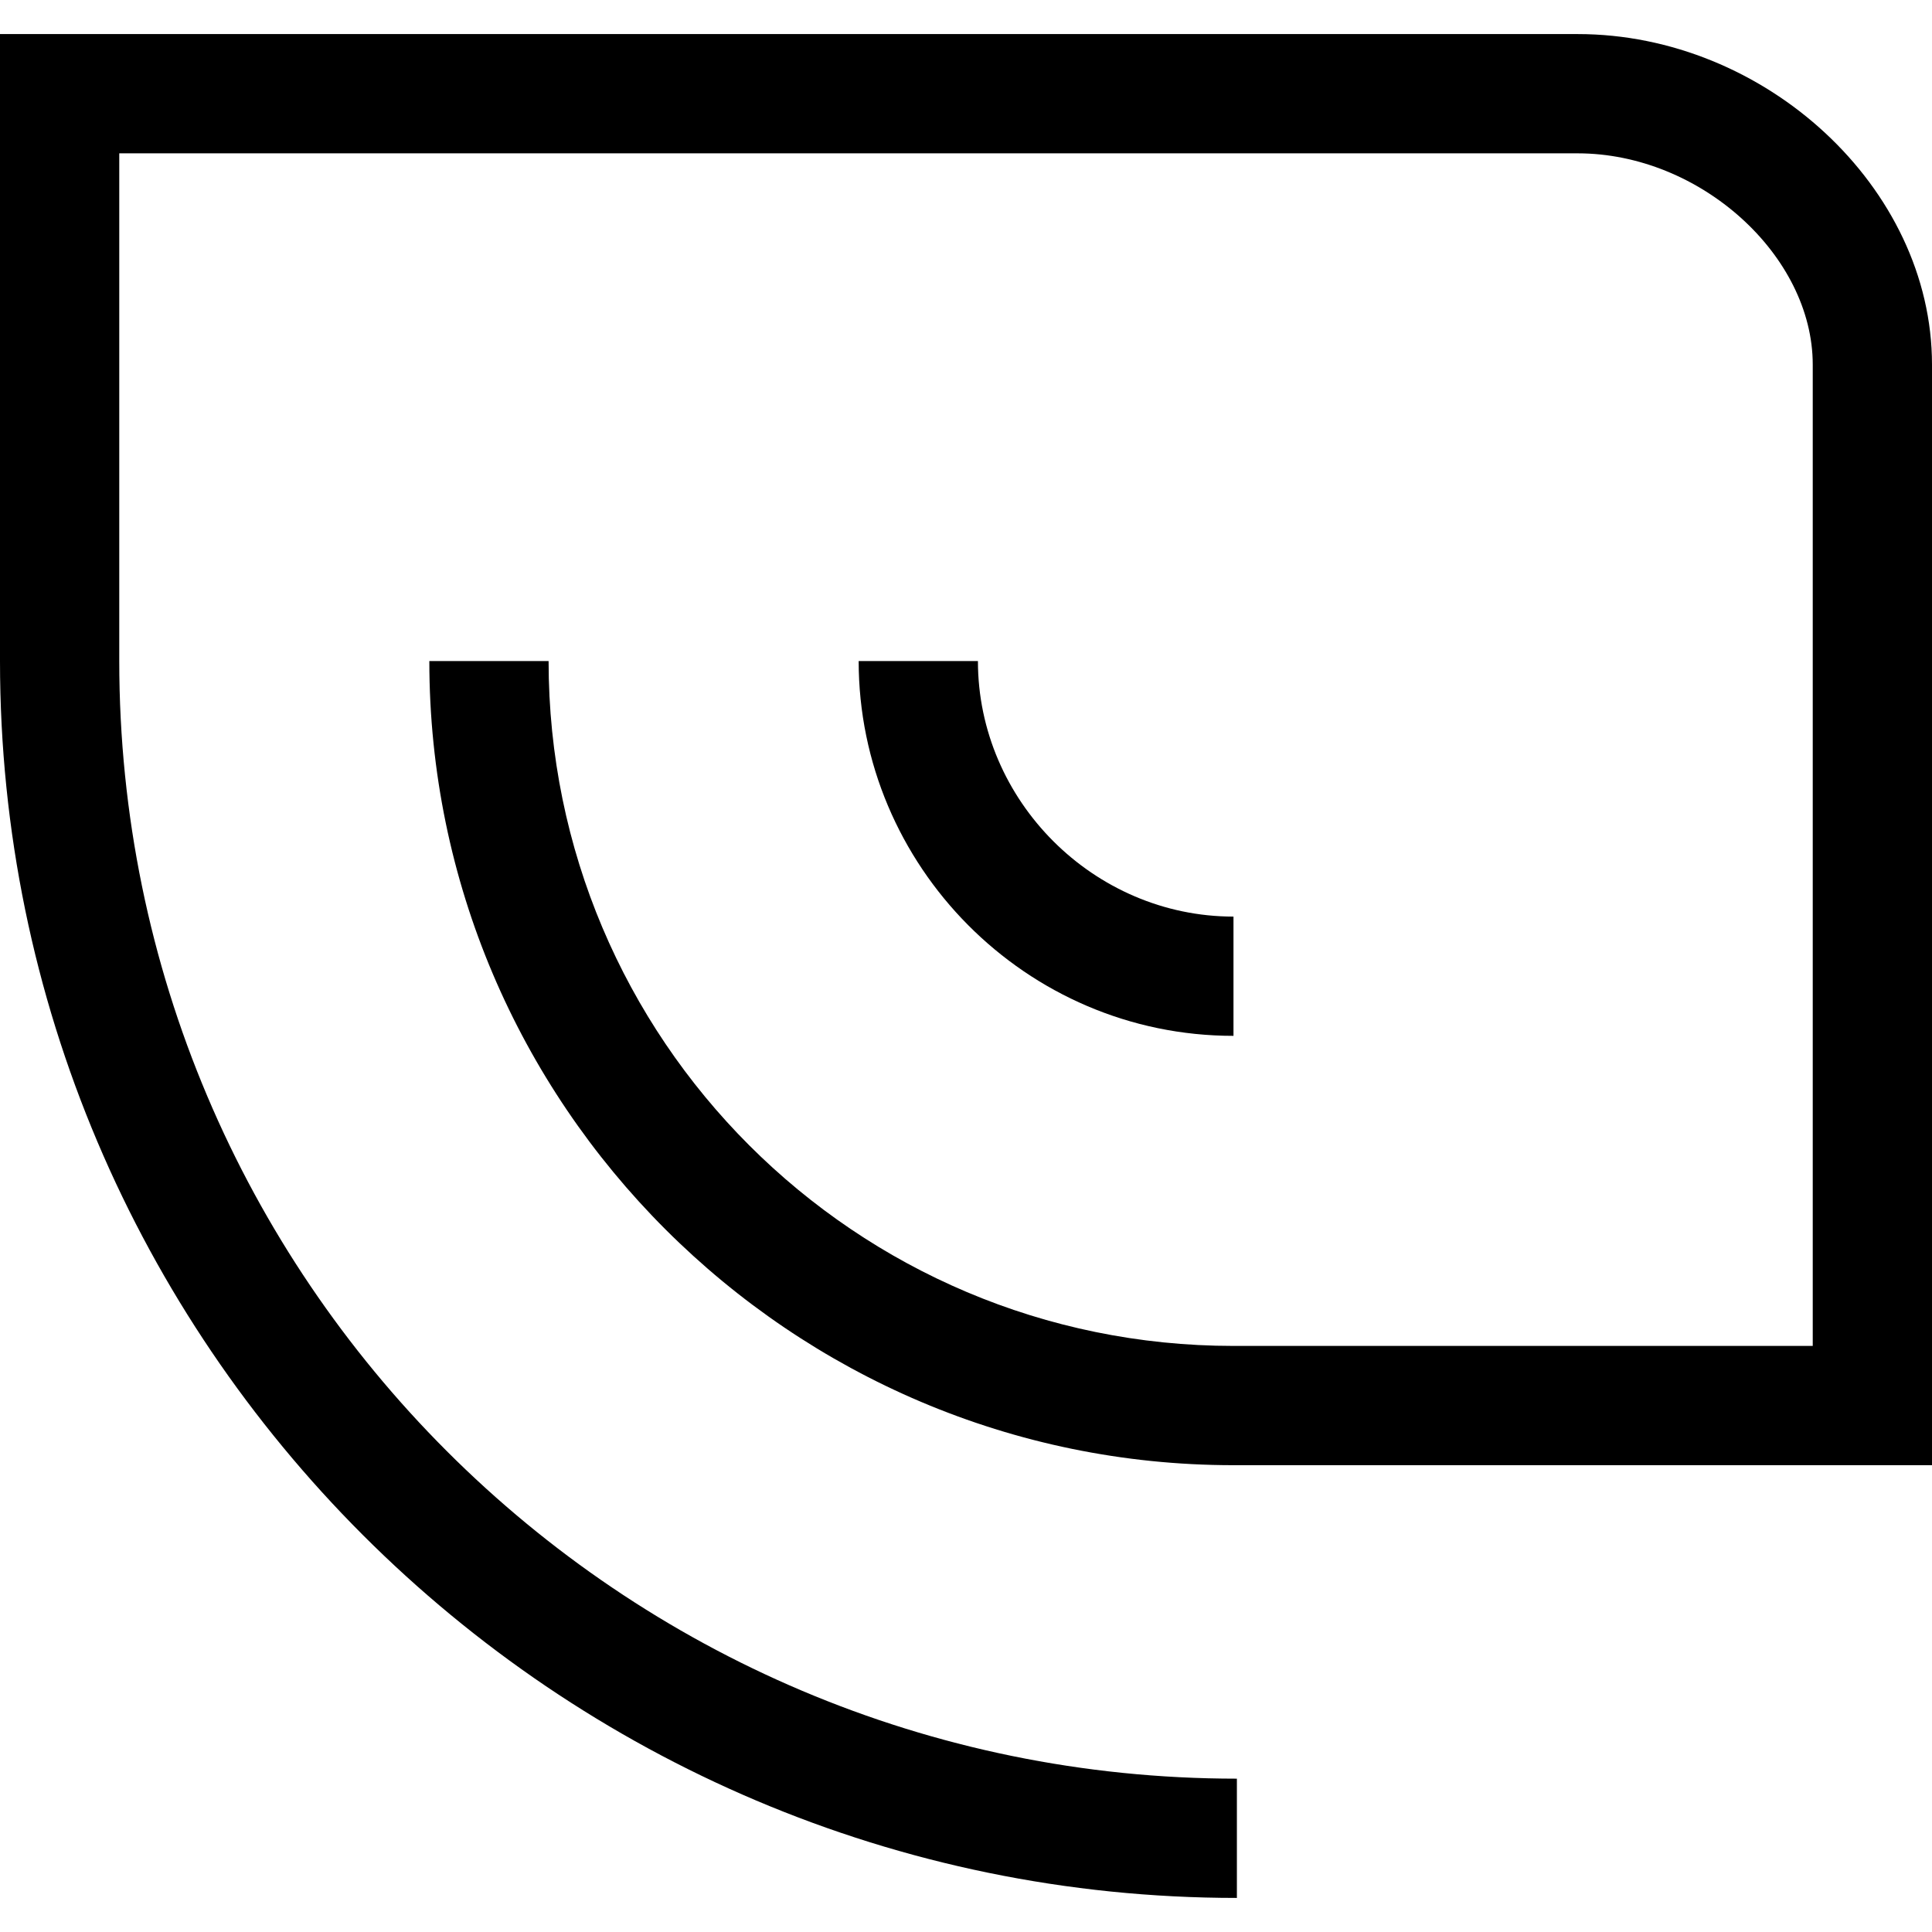
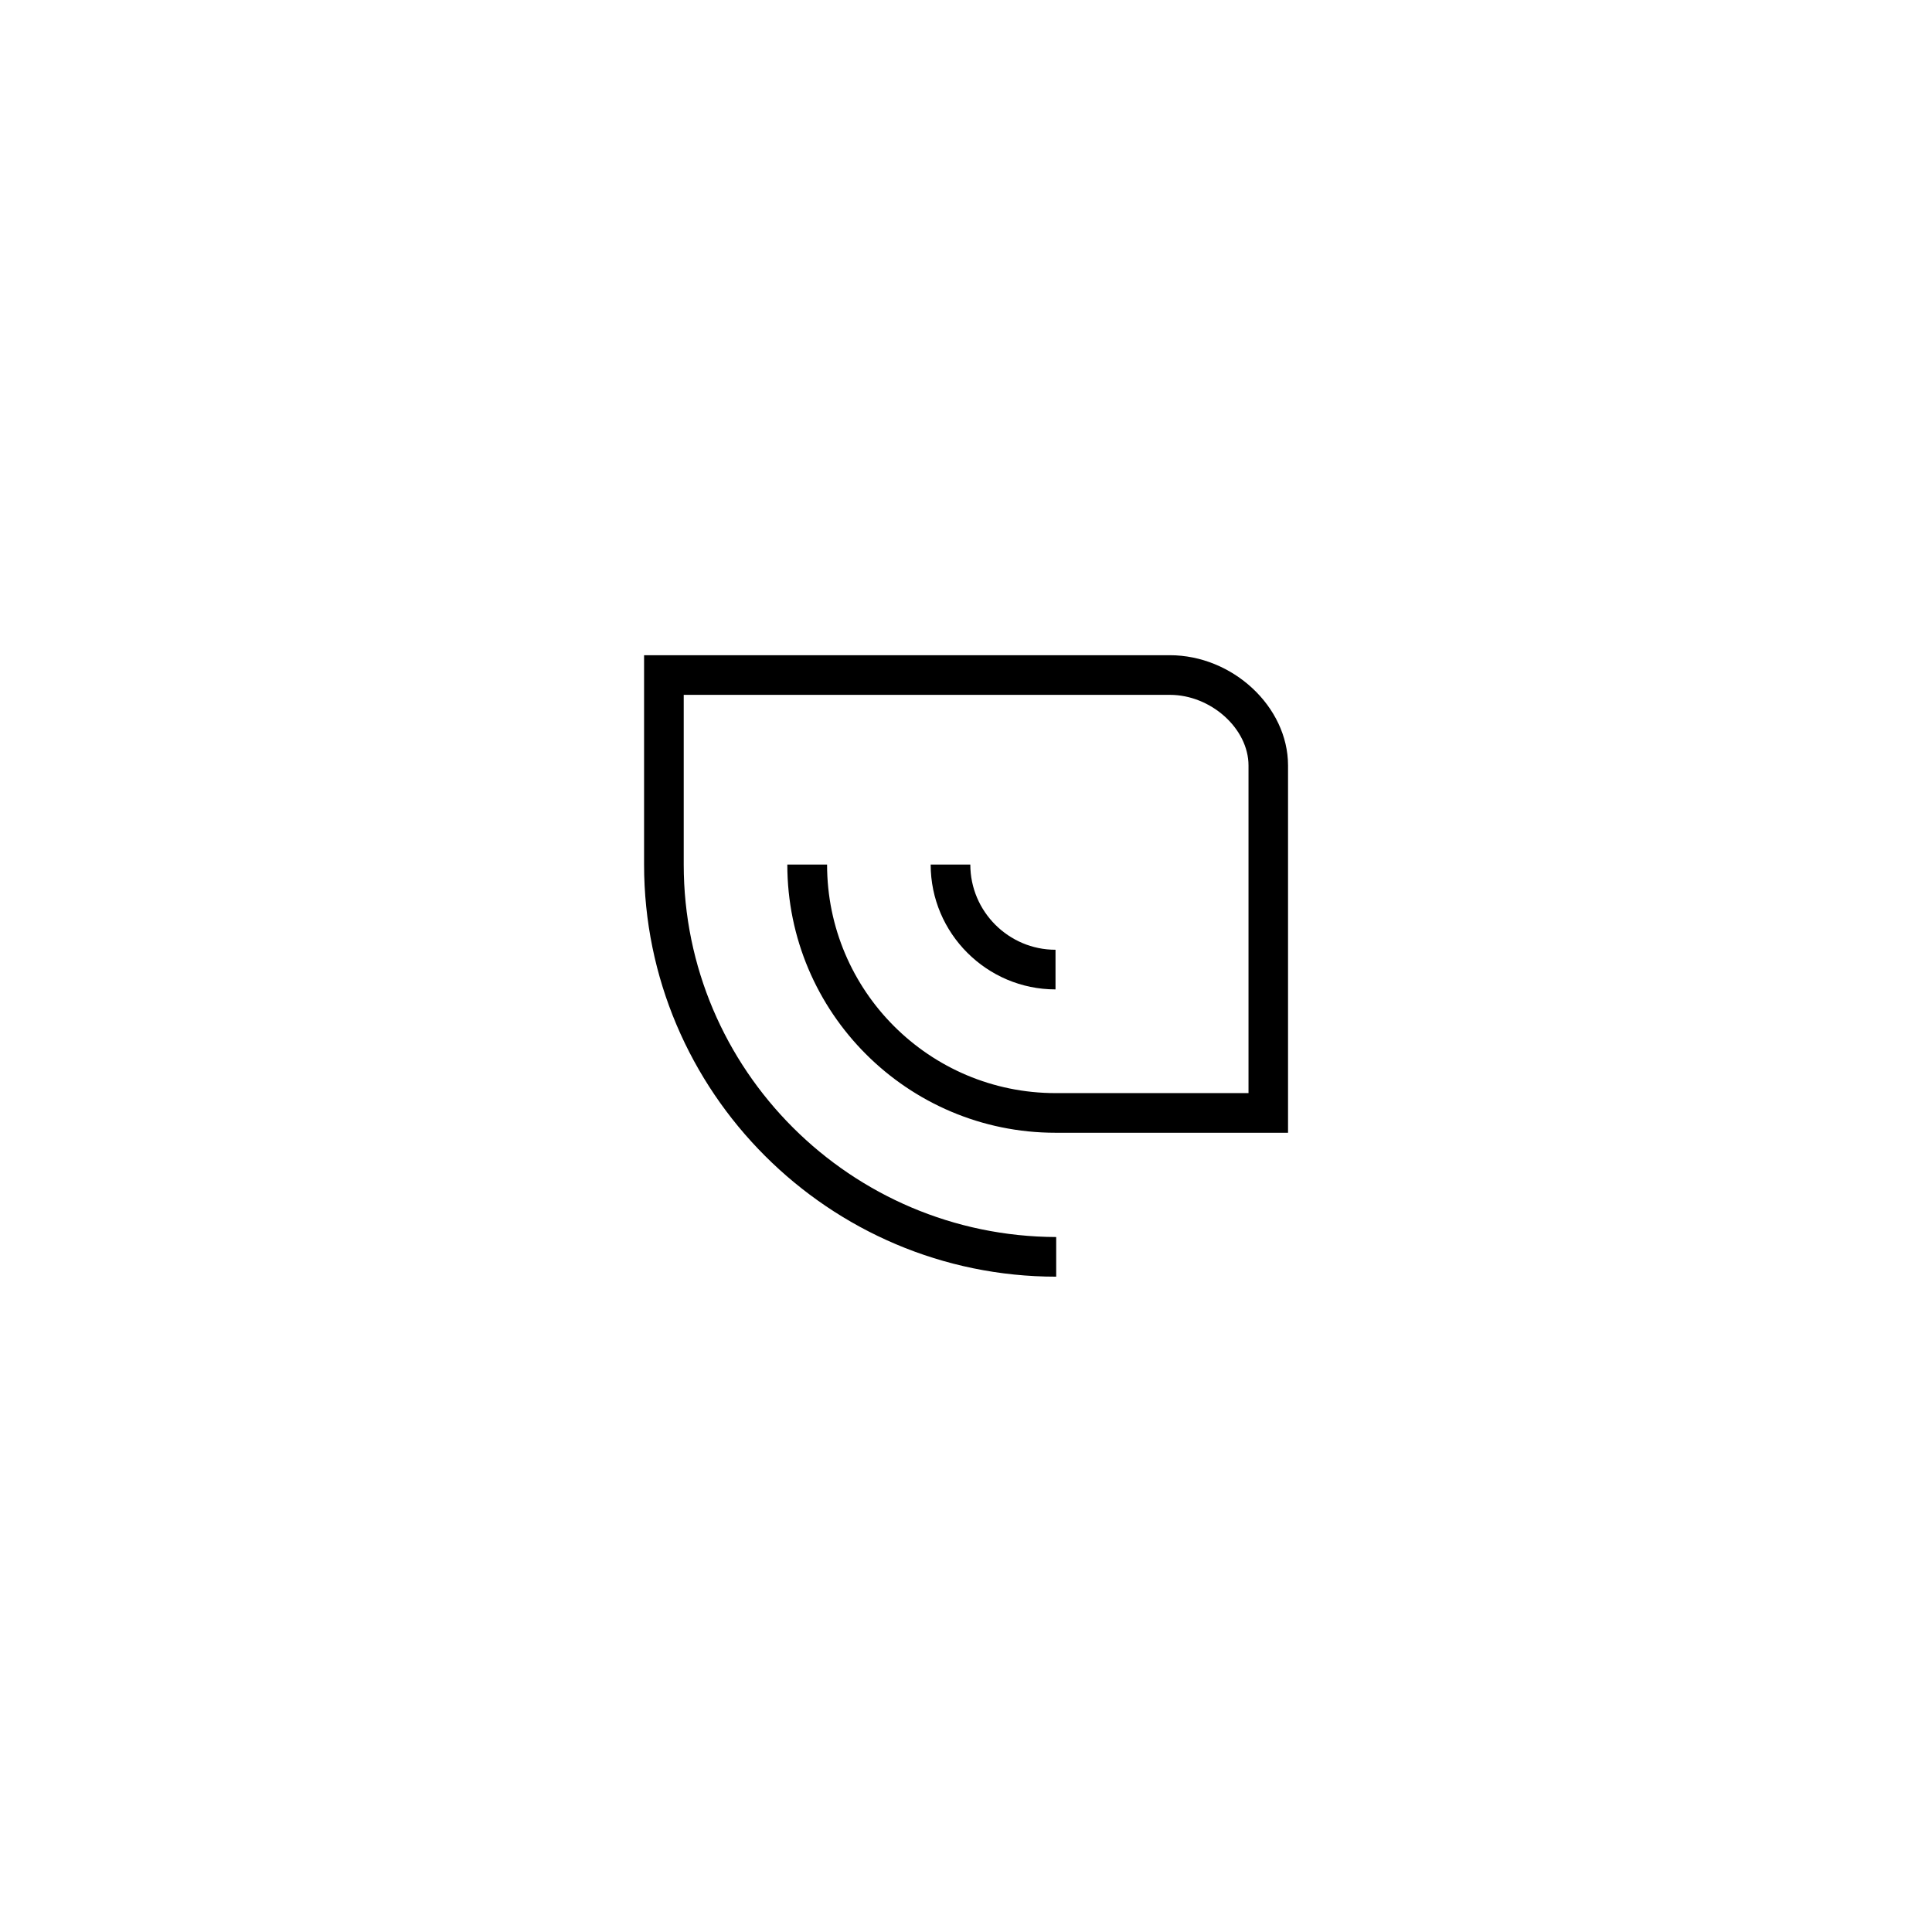
- <svg xmlns="http://www.w3.org/2000/svg" id="Layer_1" version="1.1" viewBox="0 0 56.7 56.7">
-   <path d="M16.1,19.4h-3.5c0,13,10.6,23.6,23.6,23.6h20.5V10.7c0-5.2-4.9-9.7-10.4-9.7H0v18.4c0,20,16.3,36.3,36.3,36.3v-3.5c-18.1,0-32.8-14.7-32.8-32.8V4.5h42.8c3.6,0,6.9,3,6.9,6.2v28.8h-17c-11.1,0-20.1-9-20.1-20.1Z" />
-   <path d="M36.2,26.9c-4.1,0-7.5-3.4-7.5-7.5h-3.5c0,6,4.9,11,11,11v-3.5Z" />
+ <svg xmlns="http://www.w3.org/2000/svg" id="Layer_1" data-name="Layer 1" viewBox="0 0 170.08 170.08">
+   <path d="M72.8,76.11h-3.49c0,13.02,10.58,23.61,23.61,23.61h20.47v-32.33c0-5.18-4.88-9.71-10.41-9.71h-46.28v18.43c0,20,16.28,36.28,36.28,36.28v-3.49c-18.08-.06-32.79-14.71-32.79-32.79v-14.94h42.8c3.61,0,6.92,2.97,6.92,6.22v28.84h-16.98c-11.11,0-20.12-9.01-20.12-20.12Z" />
+   <path d="M92.92,83.61c-4.13,0-7.5-3.37-7.5-7.5h-3.49c0,6.05,4.94,10.99,10.99,10.99v-3.49Z" />
</svg>
